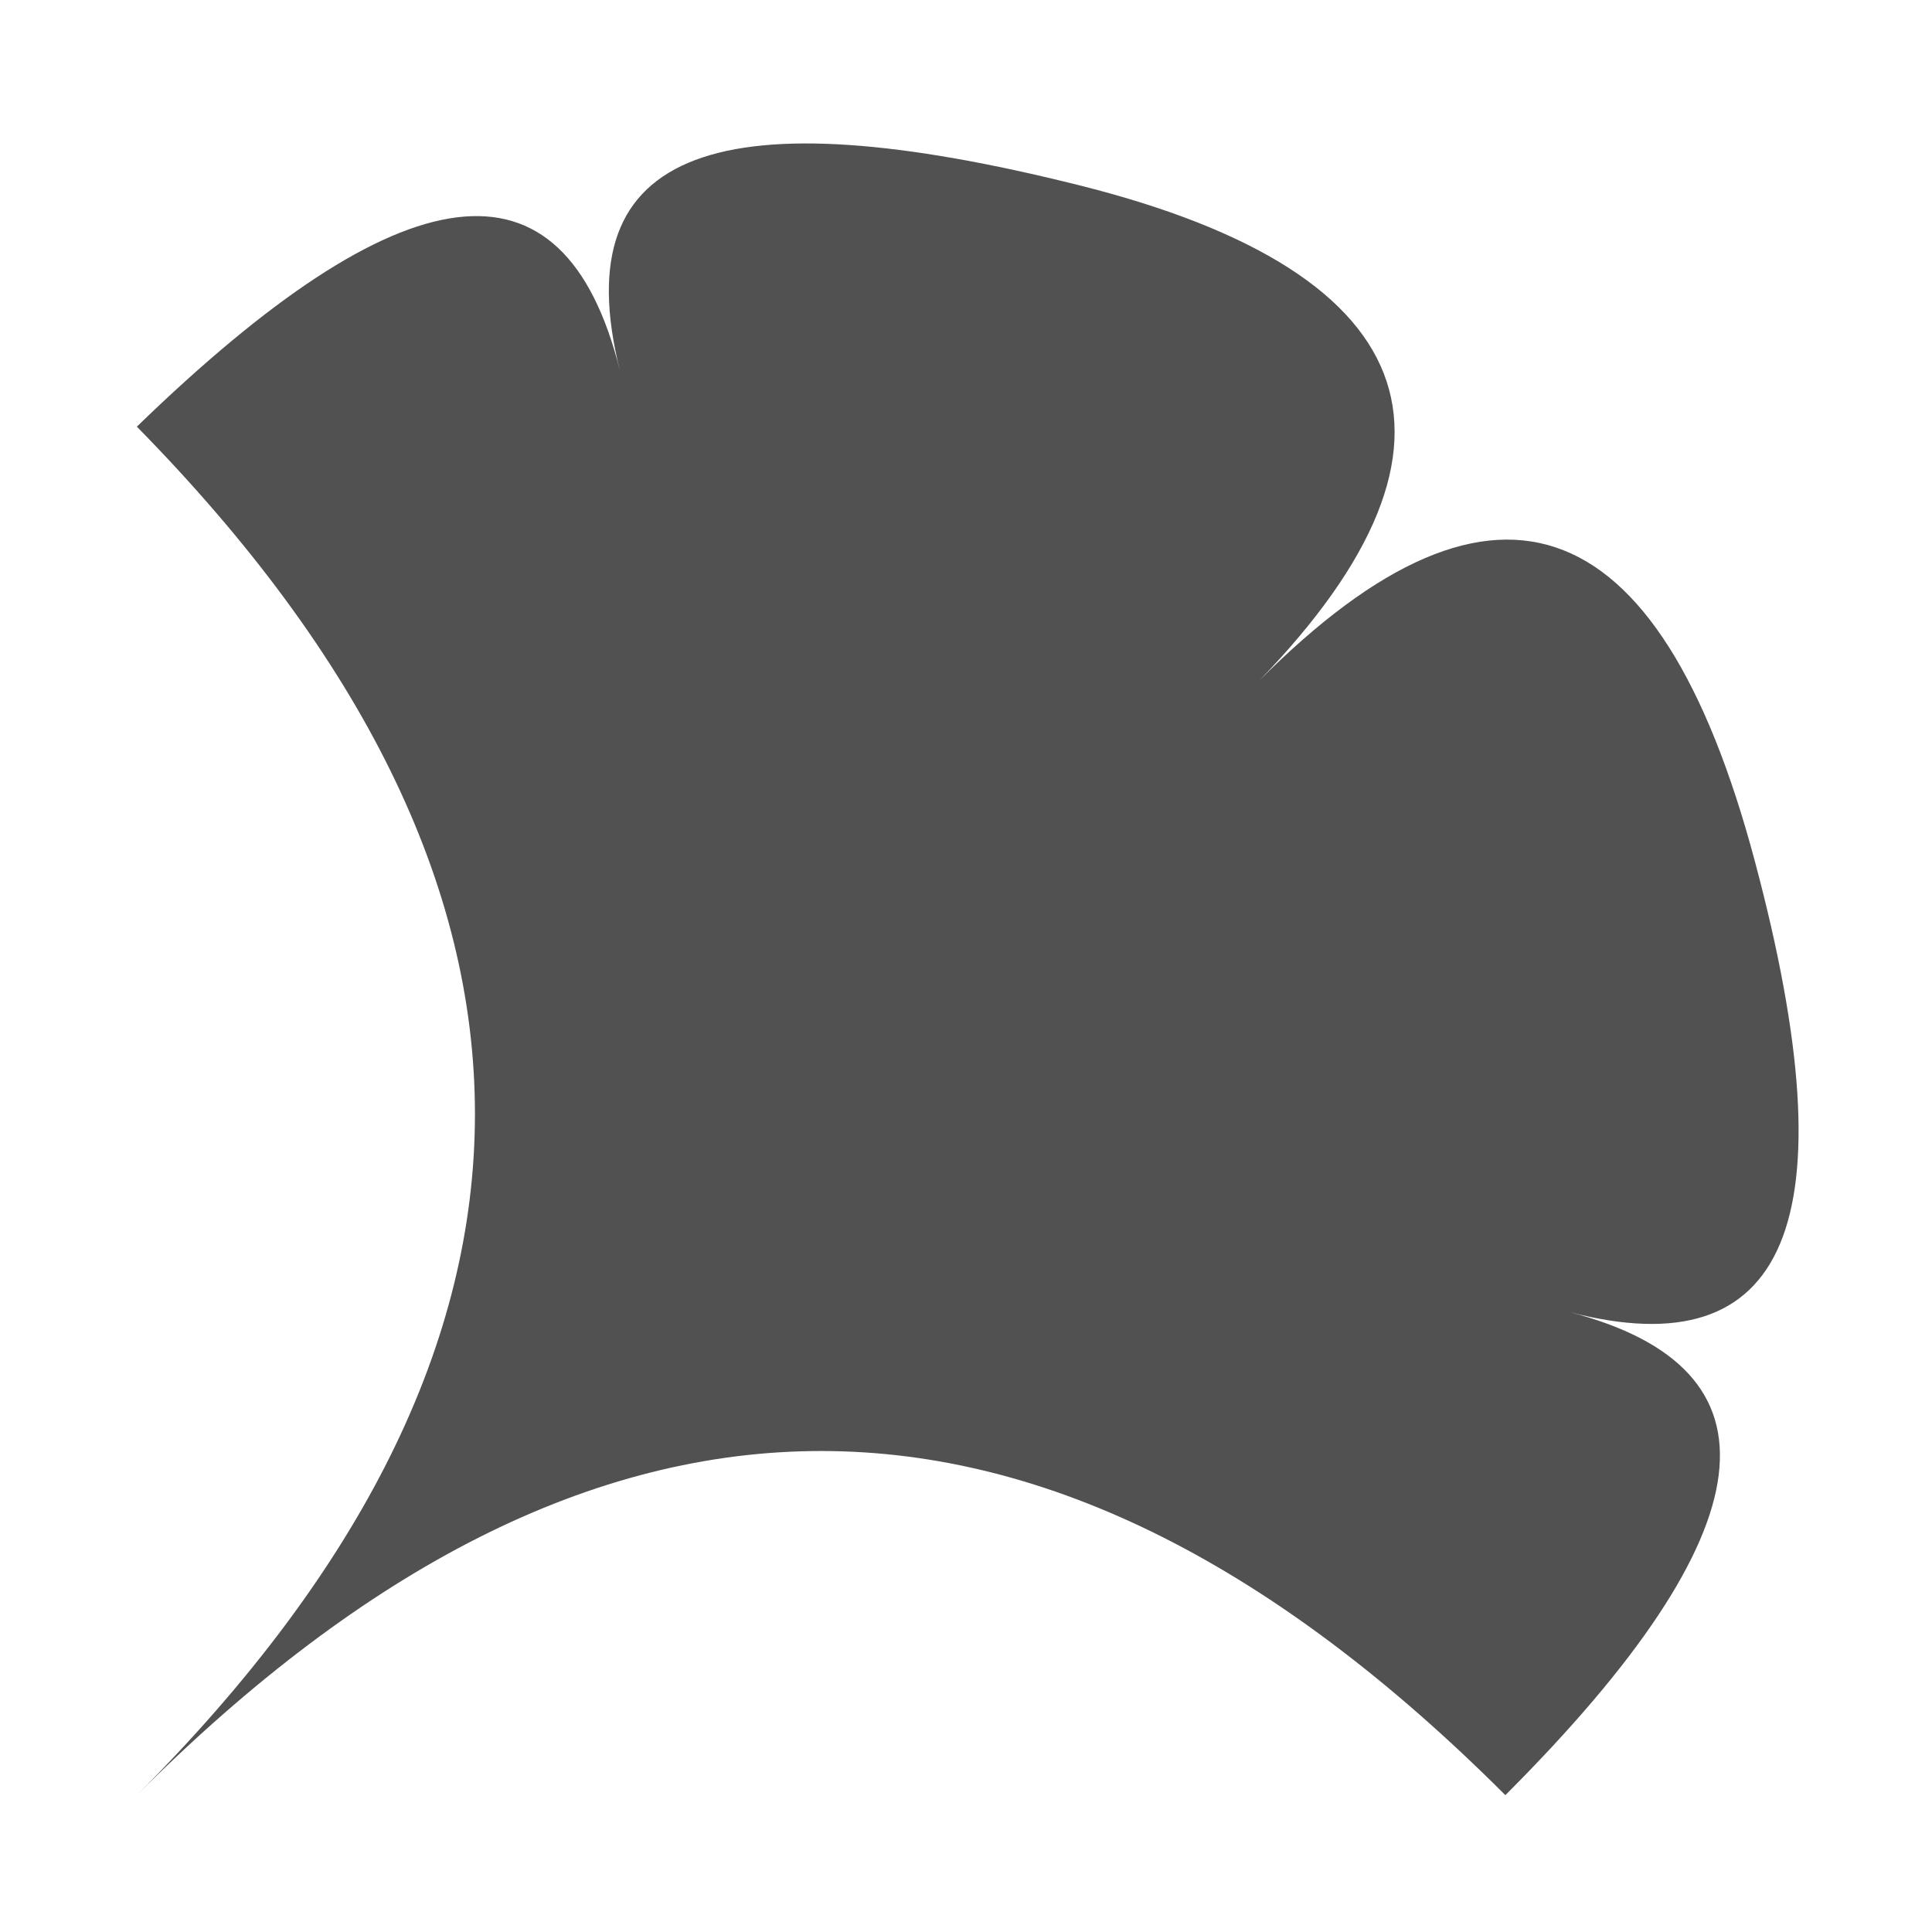
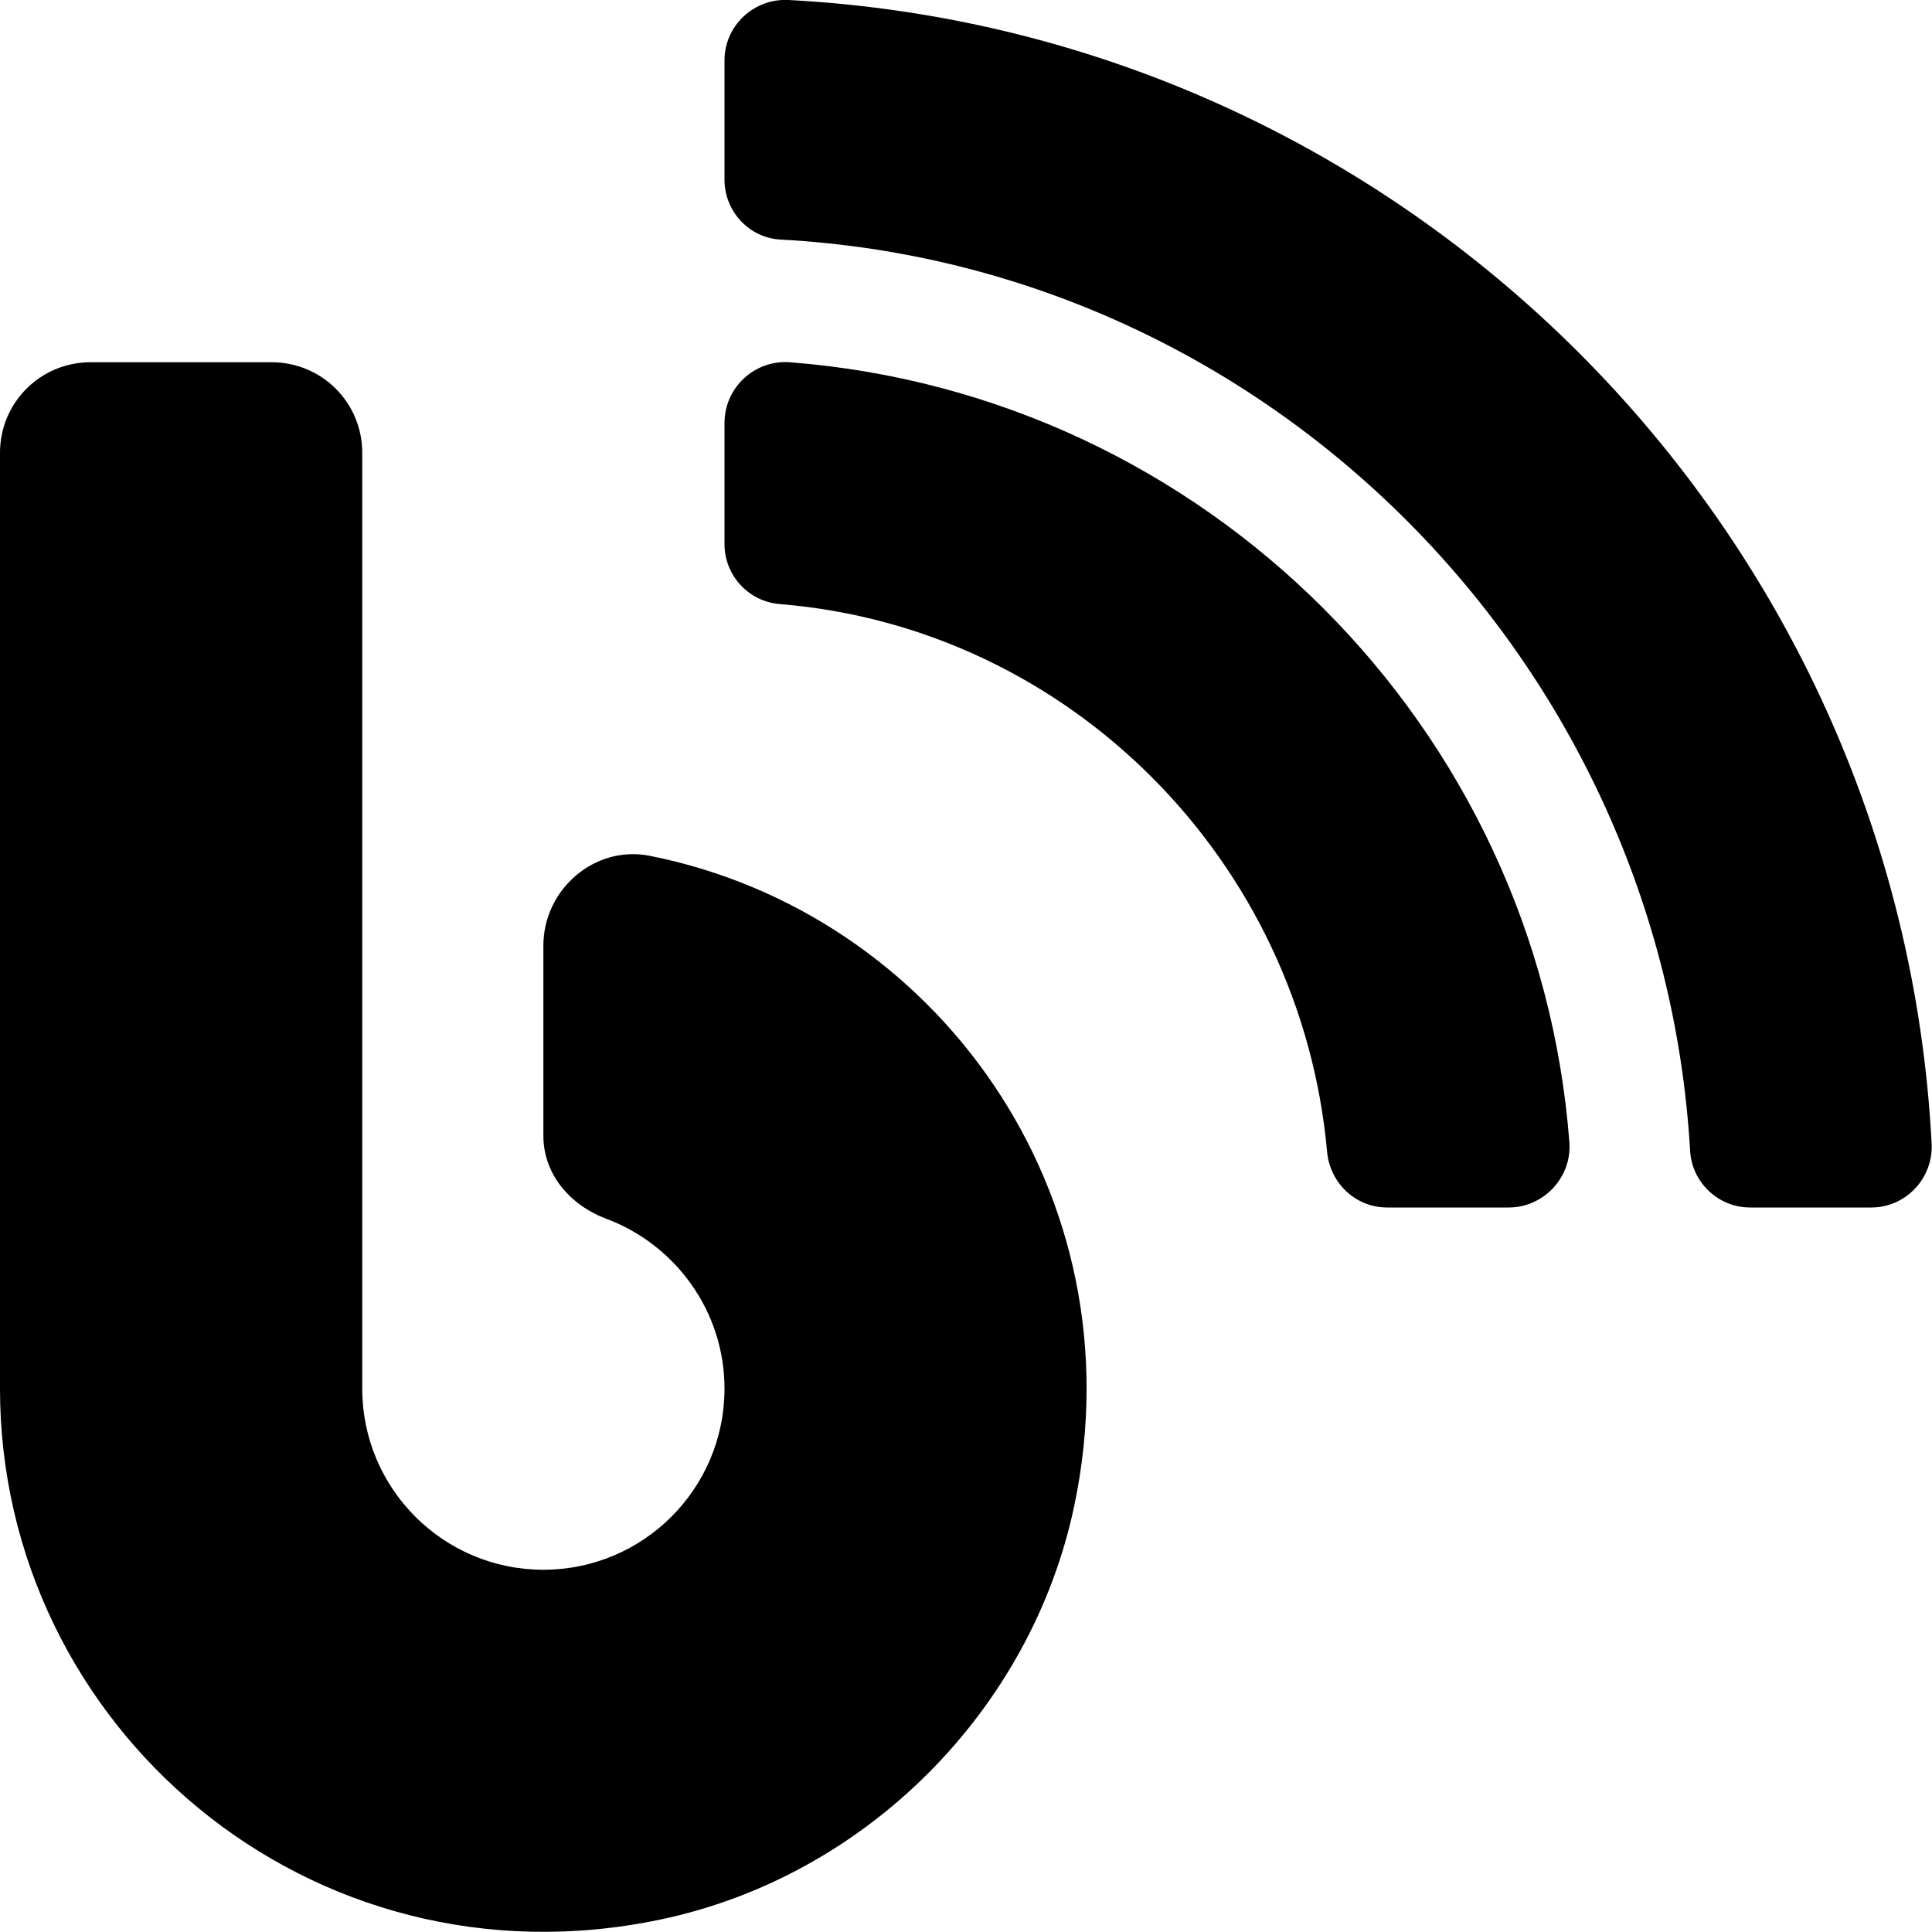
- <svg xmlns="http://www.w3.org/2000/svg" version="1.1" x="0px" y="0px" width="24px" height="24px" viewBox="0 0 24 24">
-   <style type="text/css">
- 	.st0{fill:#515151;}
- </style>
-   <path class="st0" d="M1.7,22.3c5.7-5.7,11.3-5.7,17,0c3.3-3.3,3.5-5.3,0.8-6c2.7,0.7,3.5-1.1,2.3-5.6s-3.3-5.2-6.3-2.1  c3-3,2.3-5.2-2.1-6.3S7,1.8,7.7,4.6C7,1.8,5,2.1,1.7,5.3C7.3,11,7.3,16.7,1.7,22.3" />
+ <svg xmlns="http://www.w3.org/2000/svg" viewBox="0 0 512 512">
+   <path d="M172.2 226.8c-14.6-2.9-28.2 8.9-28.2 23.8V301c0 10.2 7.1 18.4 16.7 22c18.2 6.8 31.3 24.4 31.3 45c0 26.5-21.5 48-48 48s-48-21.5-48-48V120c0-13.3-10.7-24-24-24H24c-13.3 0-24 10.7-24 24v248c0 89.5 82.1 160.2 175 140.7c54.4-11.4 98.3-55.4 109.7-109.7c17.4-82.9-37-157.2-112.5-172.2zM209 0c-9.2-.5-17 6.8-17 16v31.6c0 8.5 6.6 15.5 15 15.9c129.4 7 233.4 112 240.9 241.5c.5 8.4 7.5 15 15.9 15h32.1c9.2 0 16.5-7.8 16-17C503.4 139.8 372.2 8.6 209 0zm.3 96c-9.3-.7-17.3 6.7-17.3 16.1v32.1c0 8.4 6.5 15.3 14.8 15.9c76.8 6.3 138 68.2 144.9 145.2c.8 8.3 7.6 14.7 15.9 14.7h32.2c9.3 0 16.8-8 16.1-17.3c-8.4-110.1-96.5-198.2-206.6-206.7z" fill="currentColor" data-darkreader-inline-fill="" style="--darkreader-inline-fill:currentColor;" />
</svg>
